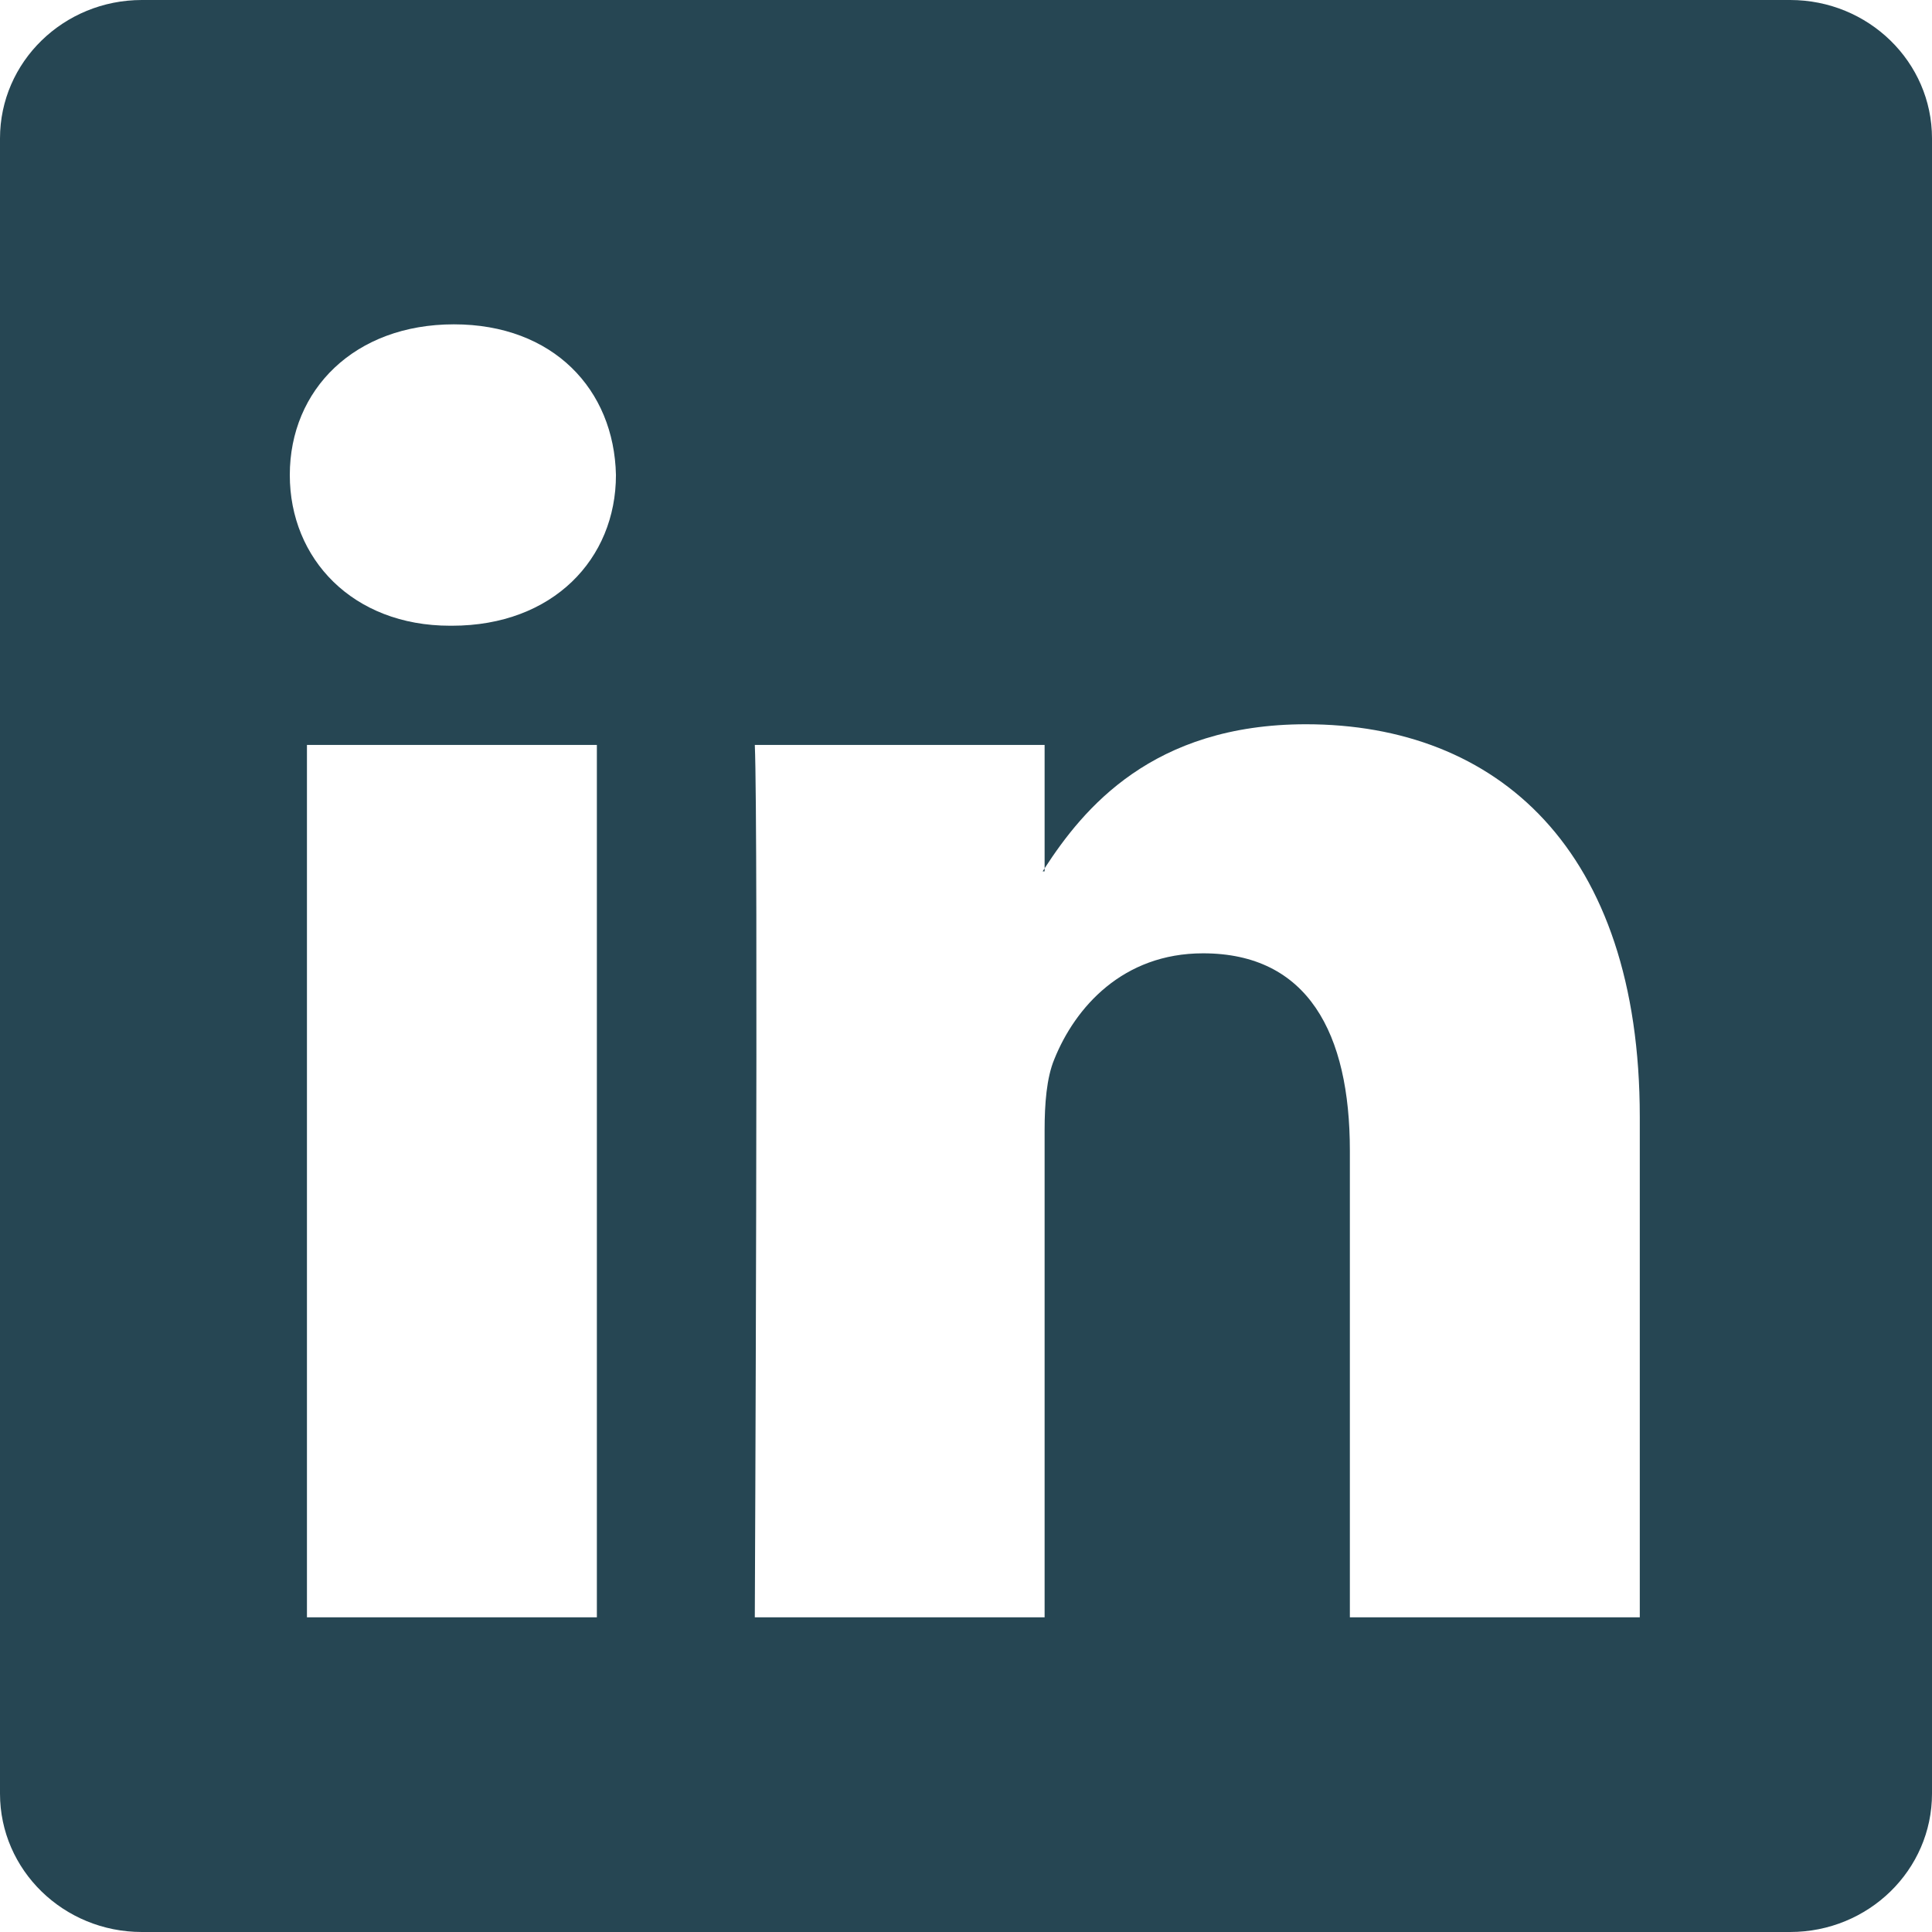
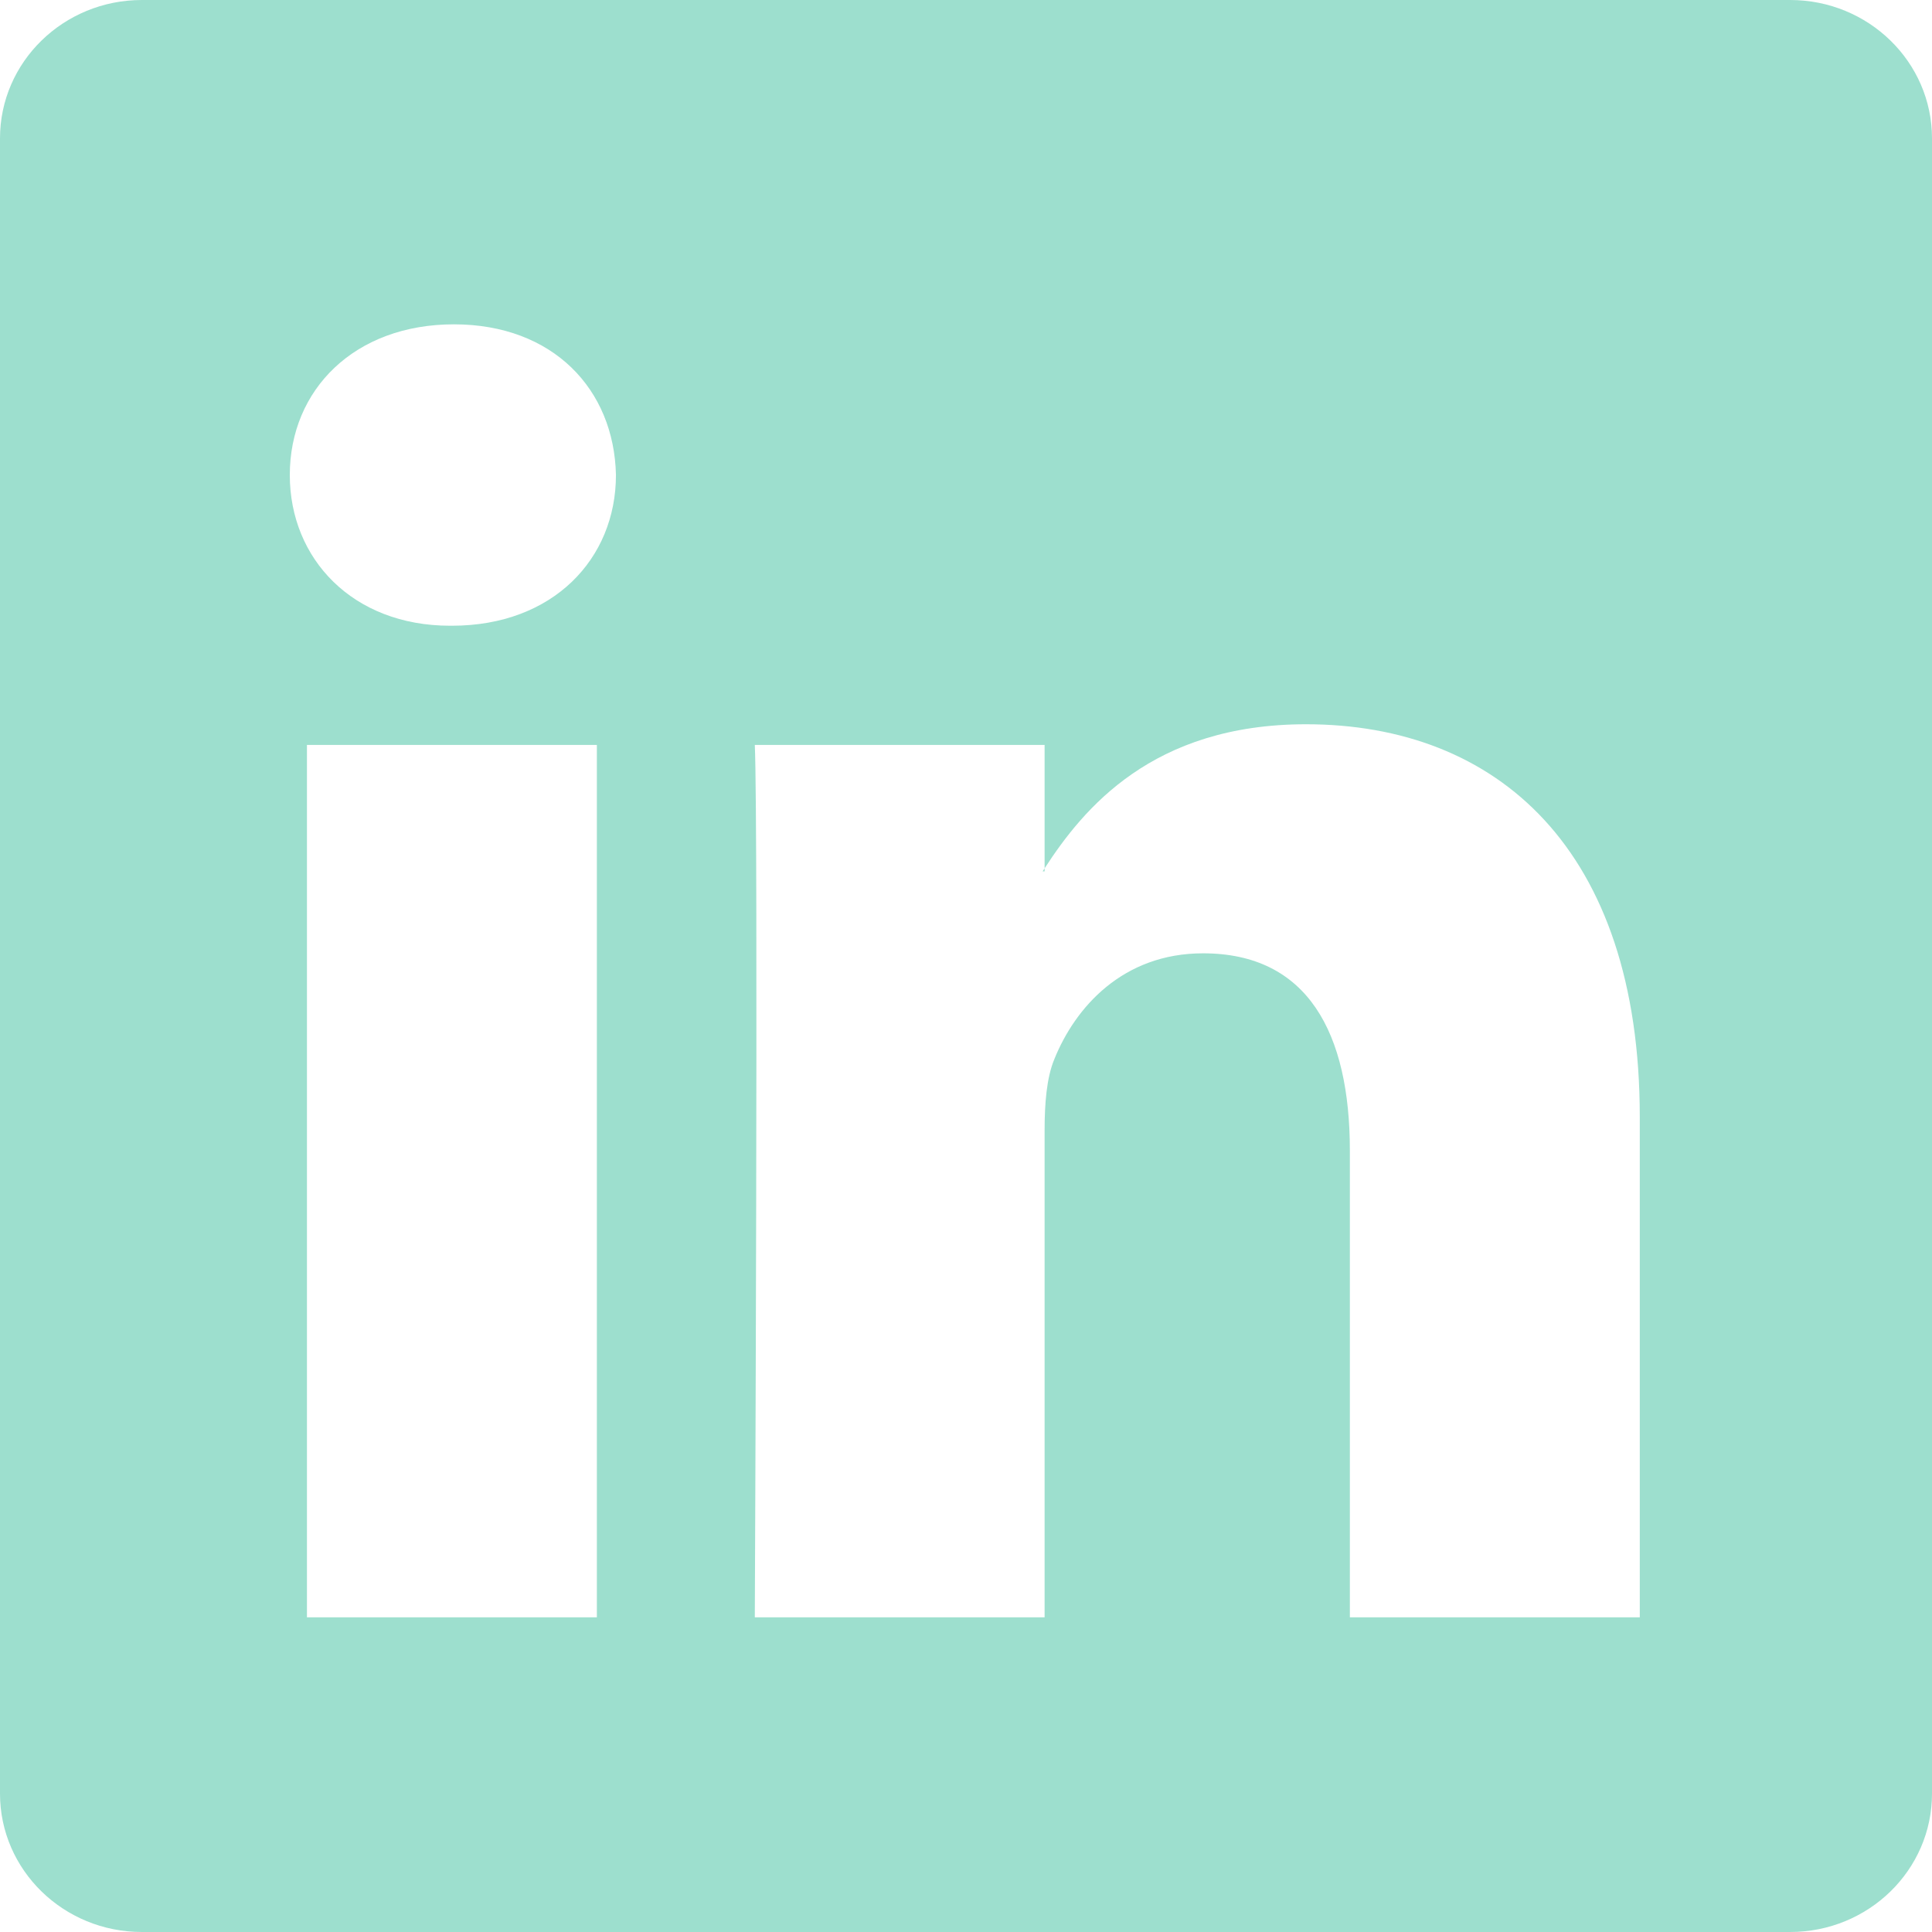
- <svg xmlns="http://www.w3.org/2000/svg" width="16" height="16" fill="#264653" class="bi bi-linkedin" viewBox="0 0 16 16">
+ <svg xmlns="http://www.w3.org/2000/svg" width="16" height="16" fill="#9ddfce" class="bi bi-linkedin" viewBox="0 0 16 16">
  <path d="M0 1.146C0 .513.526 0 1.175 0h13.65C15.474 0 16 .513 16 1.146v13.708c0 .633-.526 1.146-1.175 1.146H1.175C.526 16 0 15.487 0 14.854zm4.943 12.248V6.169H2.542v7.225zm-1.2-8.212c.837 0 1.358-.554 1.358-1.248-.015-.709-.52-1.248-1.342-1.248S2.4 3.226 2.4 3.934c0 .694.521 1.248 1.327 1.248zm4.908 8.212V9.359c0-.216.016-.432.08-.586.173-.431.568-.878 1.232-.878.869 0 1.216.662 1.216 1.634v3.865h2.401V9.25c0-2.22-1.184-3.252-2.764-3.252-1.274 0-1.845.7-2.165 1.193v.025h-.016l.016-.025V6.169h-2.4c.03.678 0 7.225 0 7.225z" />
</svg>
